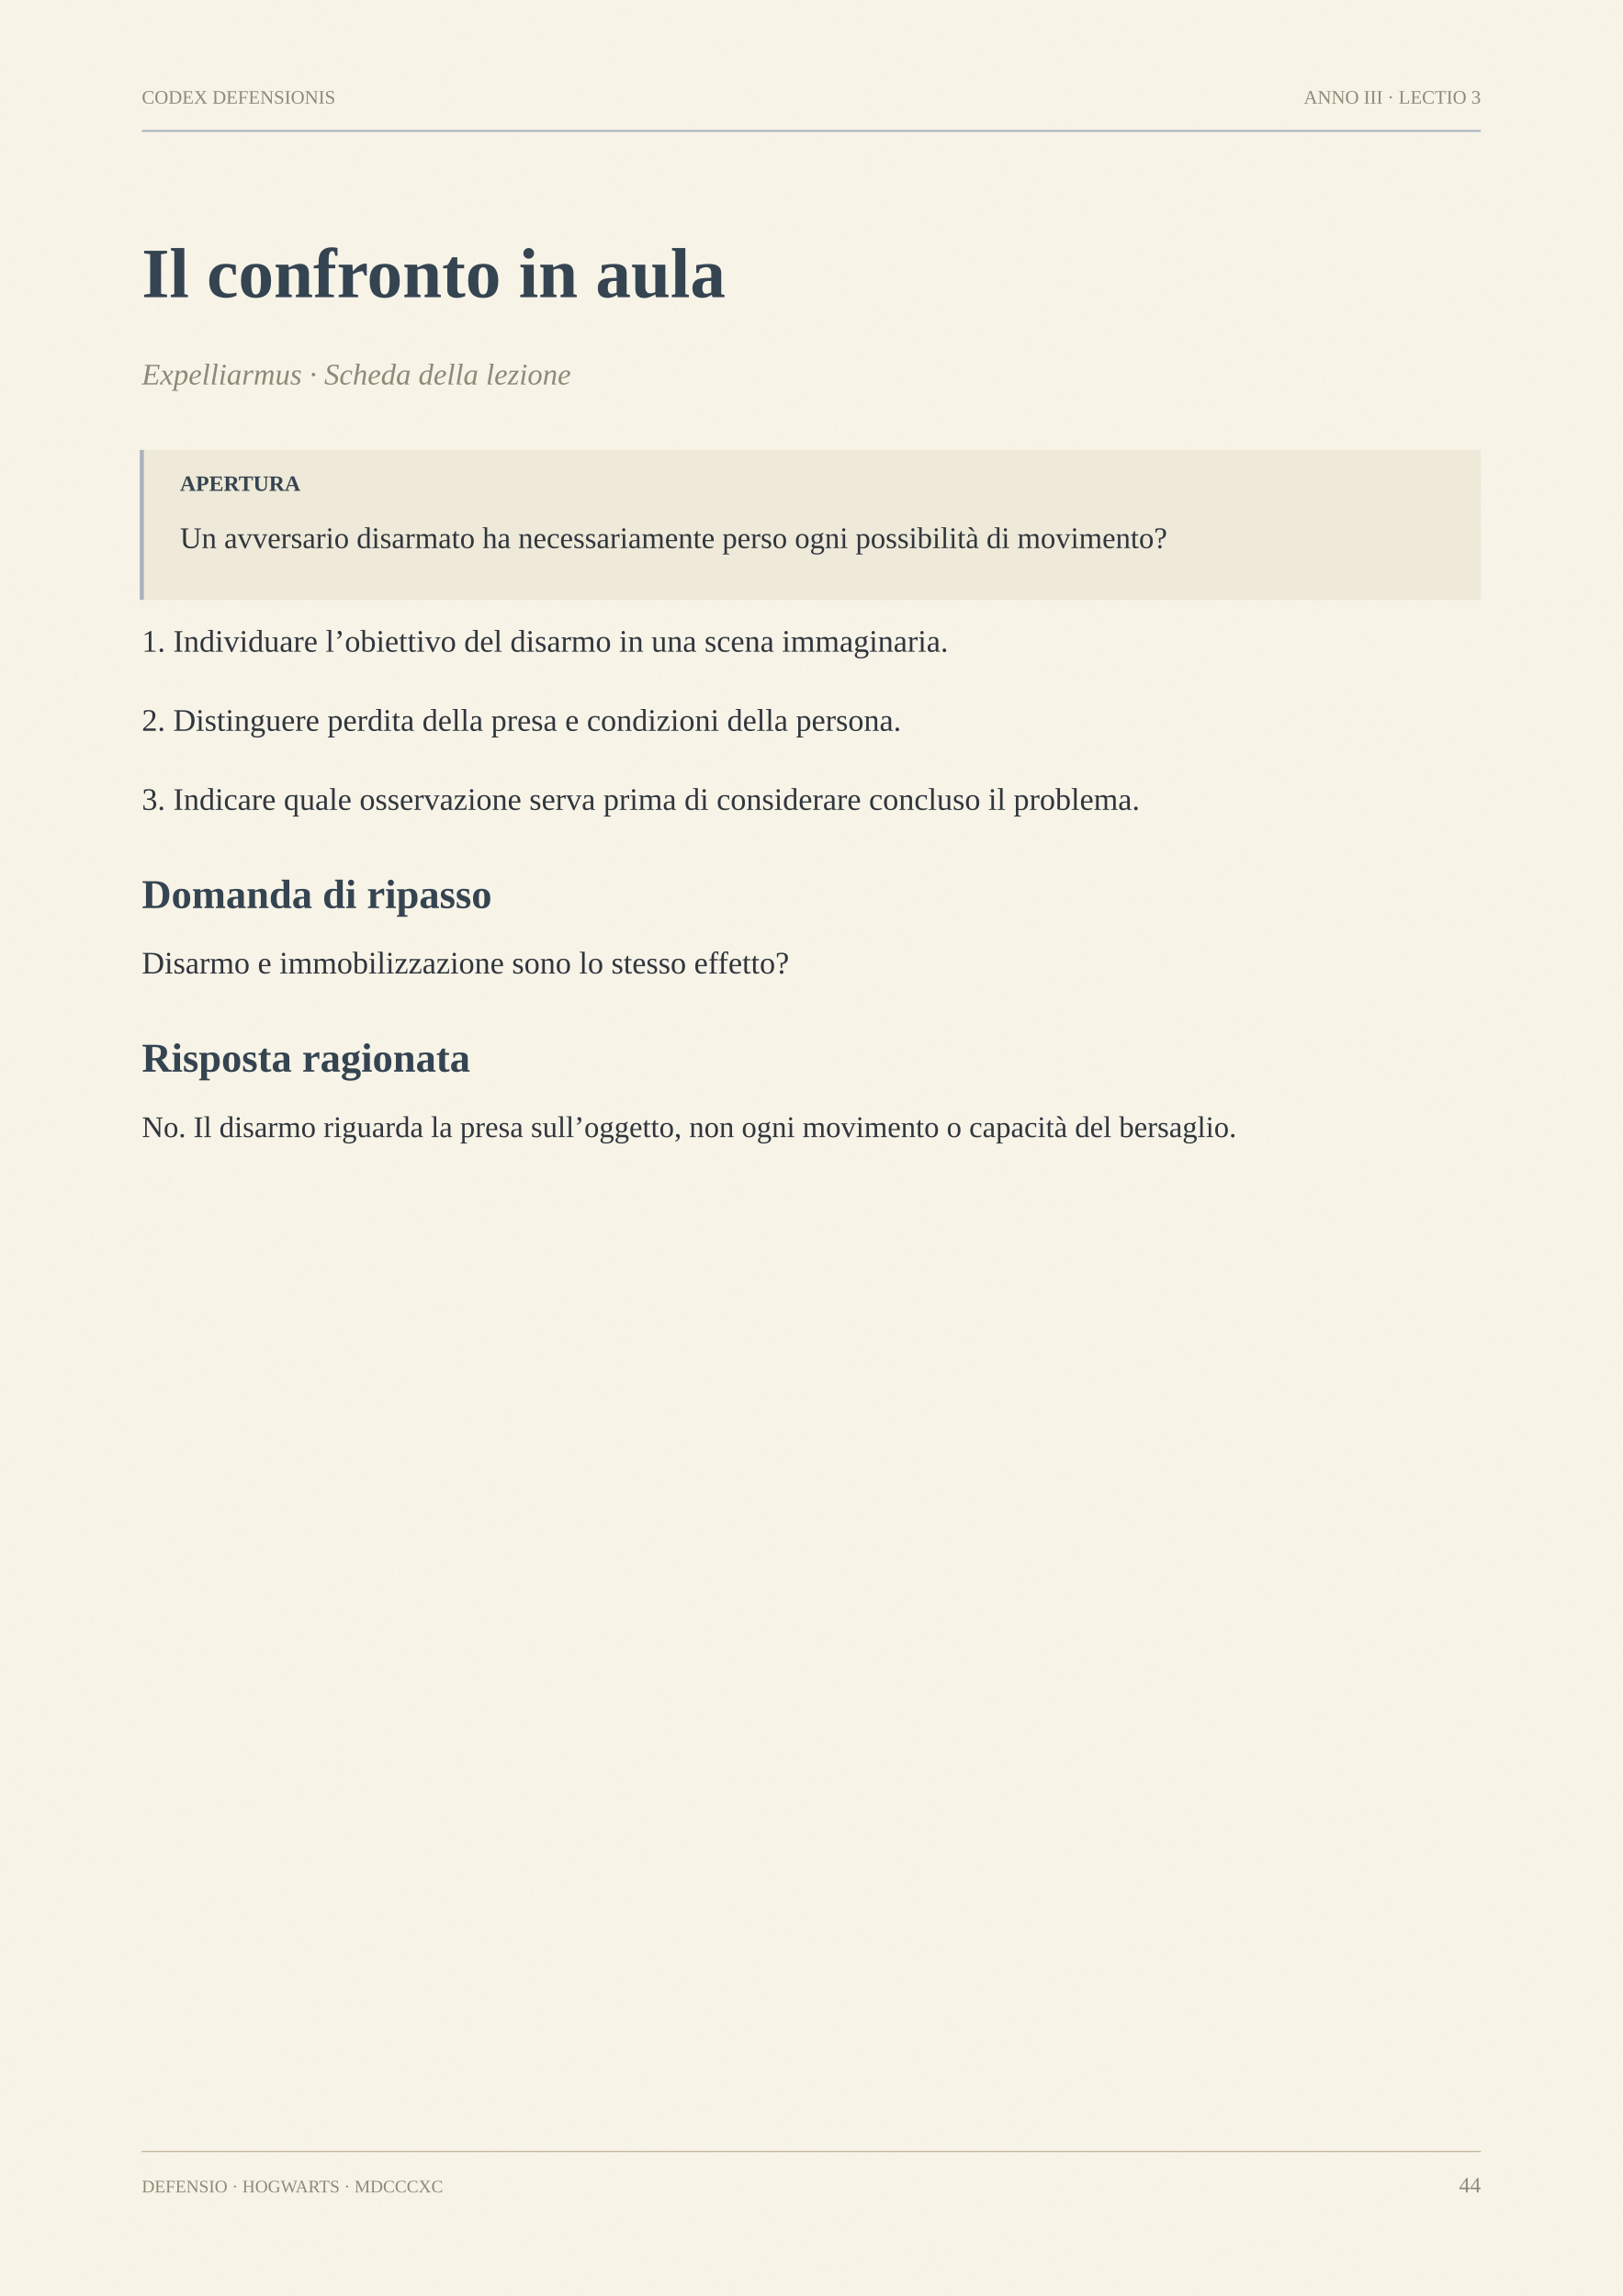
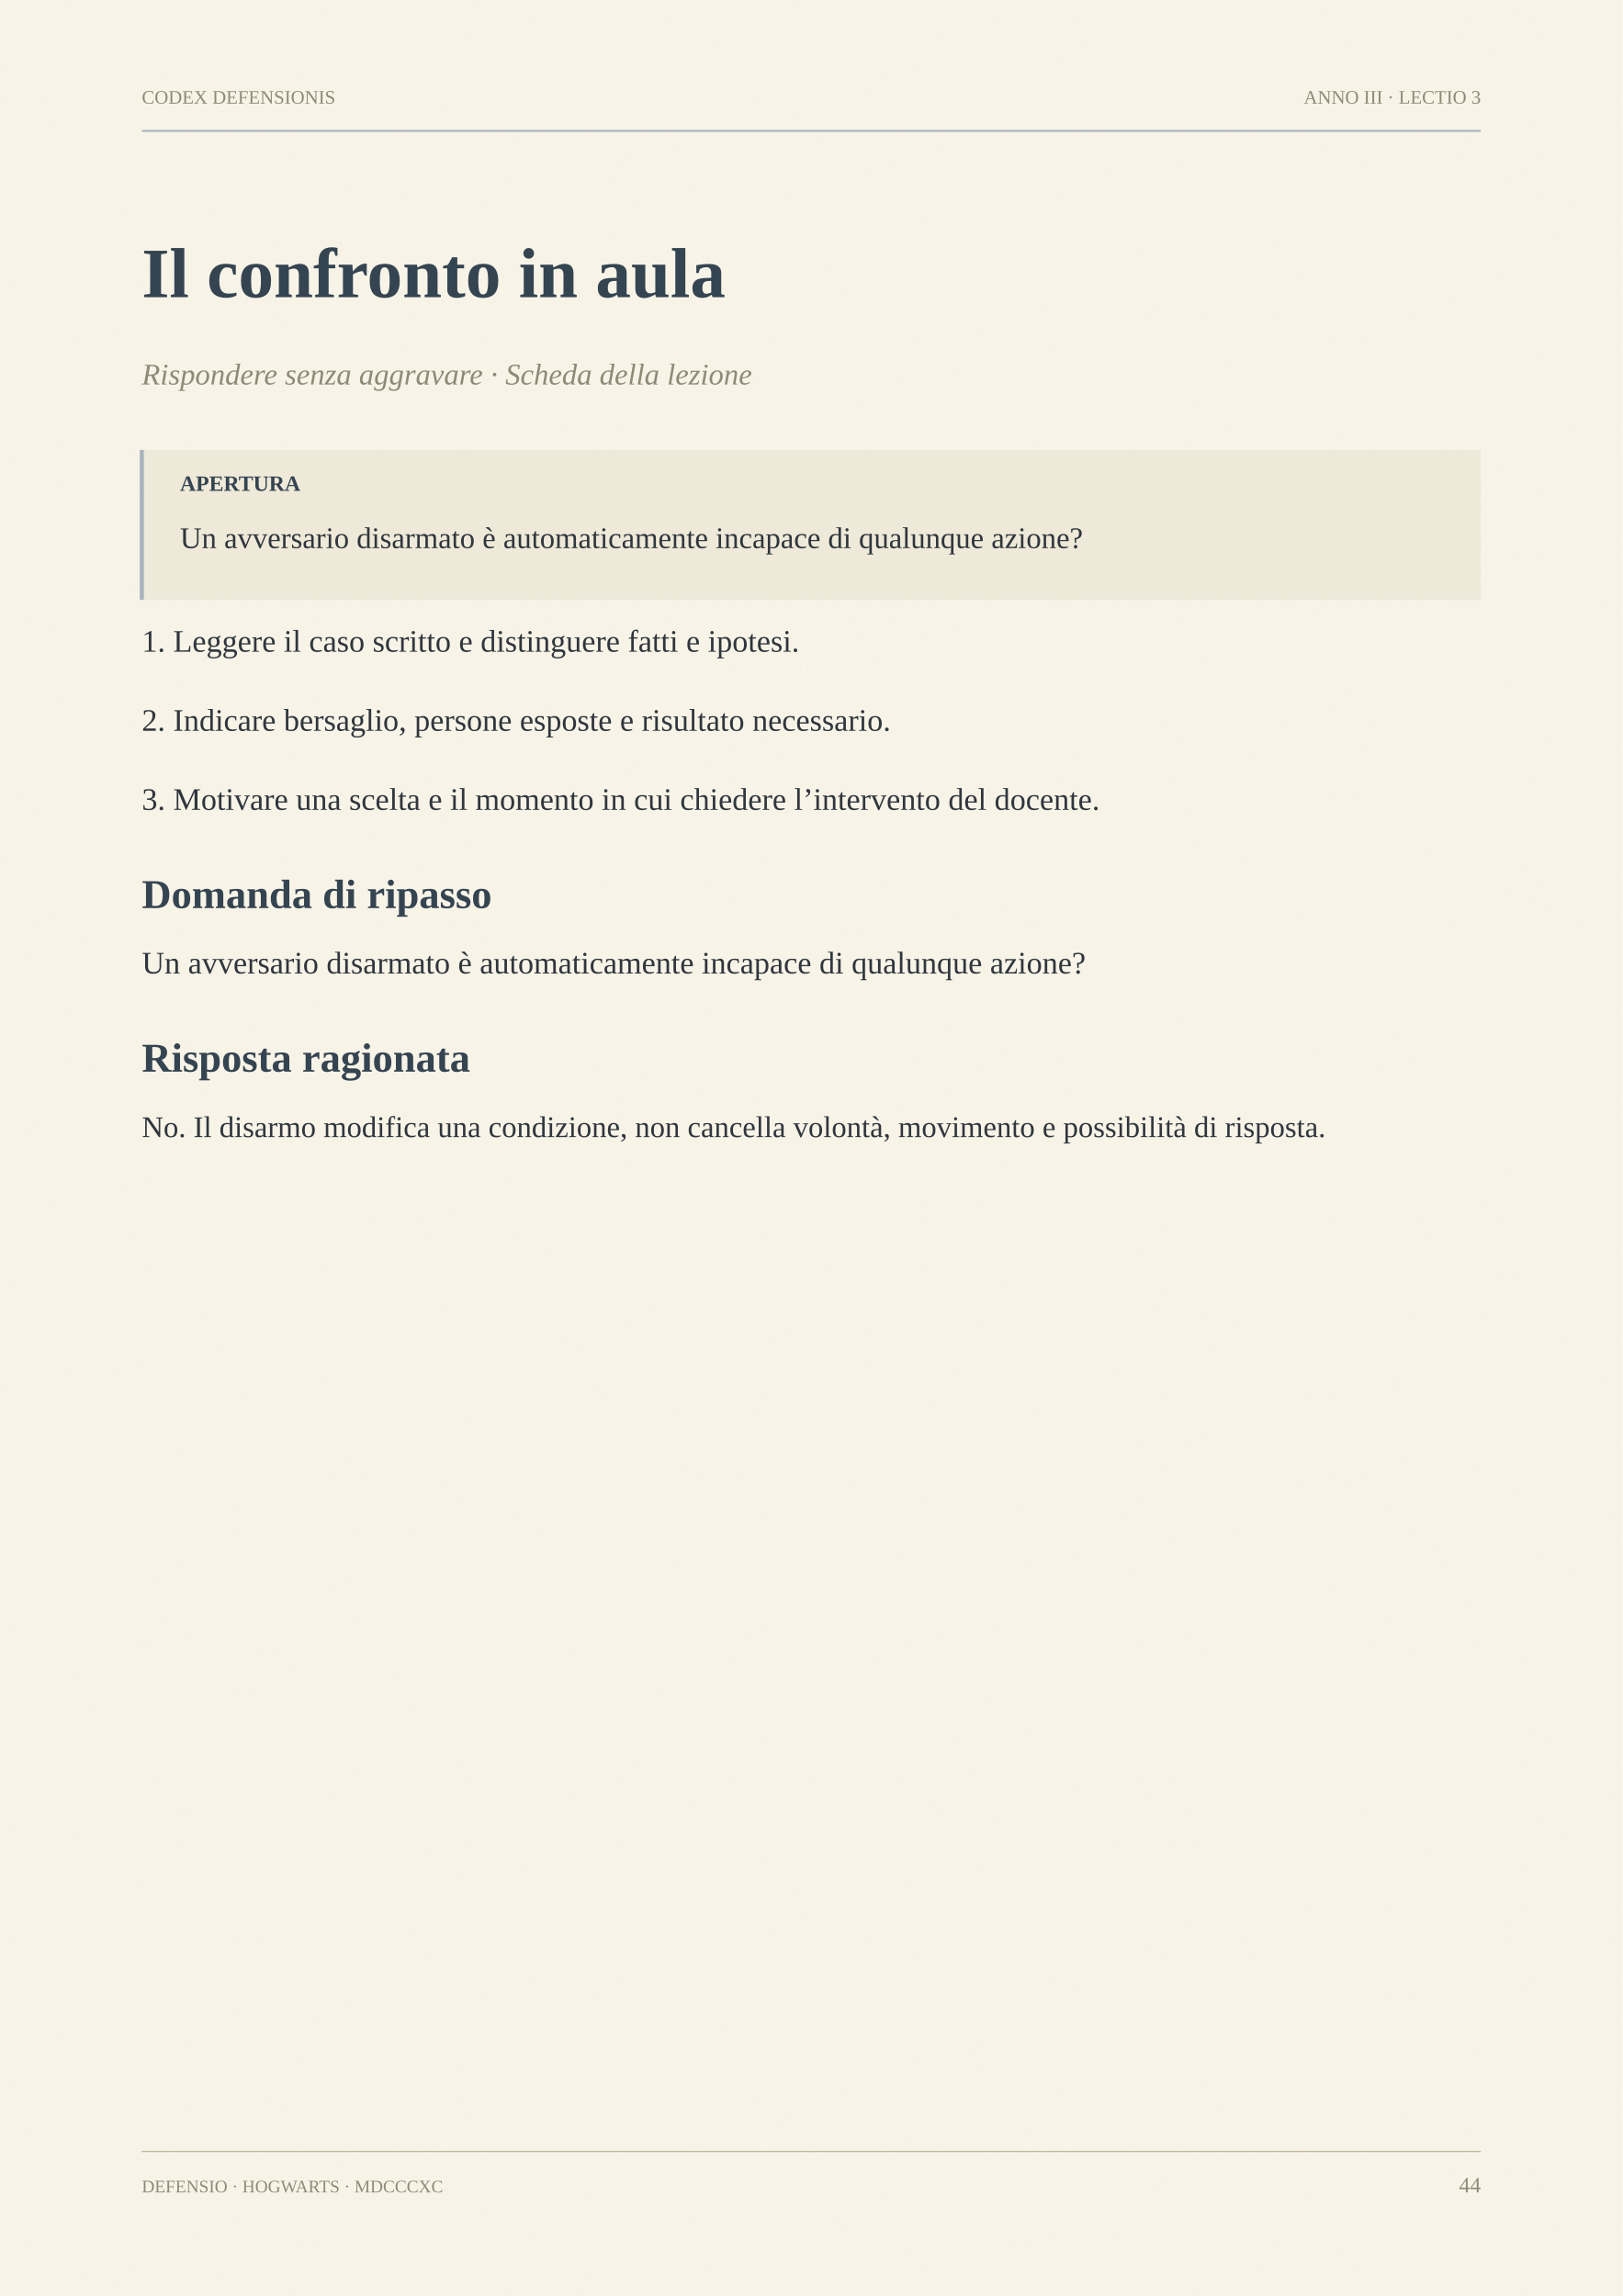
<svg xmlns="http://www.w3.org/2000/svg" width="595" height="842" viewBox="0 0 595 842">
  <defs>
    <filter id="grain">
      <feTurbulence type="fractalNoise" baseFrequency=".7" numOctaves="3" stitchTiles="stitch" />
      <feColorMatrix type="saturate" values="0" />
    </filter>
    <pattern id="paper" width="595" height="842" patternUnits="userSpaceOnUse">
      <rect width="595" height="842" filter="url(#grain)" opacity=".17" />
    </pattern>
    <linearGradient id="leather">
      <stop stop-color="#0e141a" />
      <stop offset=".12" stop-color="#394652" />
      <stop offset=".6" stop-color="#232f3b" />
      <stop offset="1" stop-color="#090e14" />
    </linearGradient>
  </defs>
  <rect width="595" height="842" fill="#f8f4e8" />
  <rect width="595" height="842" fill="url(#paper)" opacity=".17" />
  <text x="52" y="38" font-family="Georgia, Times New Roman, serif" font-size="7" fill="#8e8a76">CODEX DEFENSIONIS</text>
  <text x="543" y="38" font-family="Georgia, Times New Roman, serif" font-size="7" fill="#8e8a76" text-anchor="end">ANNO III · LECTIO 3</text>
  <path d="M52 48H543" stroke="#a9b3bd" stroke-width=".7" />
  <text x="52" y="109" font-family="Georgia, Times New Roman, serif" font-size="26" fill="#354451" font-weight="bold">Il confronto in aula</text>
-   <text x="52" y="141" font-family="Georgia, Times New Roman, serif" font-size="11" fill="#8e8a76" font-style="italic">Expelliarmus · Scheda della lezione</text>
+   <text x="52" y="141" font-family="Georgia, Times New Roman, serif" font-size="11" fill="#8e8a76" font-style="italic">Rispondere senza aggravare · Scheda della lezione</text>
  <rect x="52" y="165" width="491" height="55" fill="#eee9d8" />
  <path d="M52 165v55" stroke="#a9b3bd" stroke-width="1.5" />
  <text x="66" y="180" font-family="Georgia, Times New Roman, serif" font-size="8" fill="#354451" font-weight="bold">APERTURA</text>
-   <text x="66" y="201" font-family="Georgia, Times New Roman, serif" font-size="11" fill="#30363d">Un avversario disarmato ha necessariamente perso ogni possibilità di movimento?</text>
-   <text x="52" y="239" font-family="Georgia, Times New Roman, serif" font-size="11.5" fill="#30363d">1. Individuare l’obiettivo del disarmo in una scena immaginaria.</text>
-   <text x="52" y="268" font-family="Georgia, Times New Roman, serif" font-size="11.5" fill="#30363d">2. Distinguere perdita della presa e condizioni della persona.</text>
-   <text x="52" y="297" font-family="Georgia, Times New Roman, serif" font-size="11.5" fill="#30363d">3. Indicare quale osservazione serva prima di considerare concluso il problema.</text>
+   <text x="66" y="201" font-family="Georgia, Times New Roman, serif" font-size="11" fill="#30363d">Un avversario disarmato è automaticamente incapace di qualunque azione?</text>
+   <text x="52" y="239" font-family="Georgia, Times New Roman, serif" font-size="11.5" fill="#30363d">1. Leggere il caso scritto e distinguere fatti e ipotesi.</text>
+   <text x="52" y="268" font-family="Georgia, Times New Roman, serif" font-size="11.5" fill="#30363d">2. Indicare bersaglio, persone esposte e risultato necessario.</text>
+   <text x="52" y="297" font-family="Georgia, Times New Roman, serif" font-size="11.5" fill="#30363d">3. Motivare una scelta e il momento in cui chiedere l’intervento del docente.</text>
  <text x="52" y="333" font-family="Georgia, Times New Roman, serif" font-size="15" fill="#354451" font-weight="bold">Domanda di ripasso</text>
-   <text x="52" y="357" font-family="Georgia, Times New Roman, serif" font-size="11.5" fill="#30363d">Disarmo e immobilizzazione sono lo stesso effetto?</text>
+   <text x="52" y="357" font-family="Georgia, Times New Roman, serif" font-size="11.5" fill="#30363d">Un avversario disarmato è automaticamente incapace di qualunque azione?</text>
  <text x="52" y="393" font-family="Georgia, Times New Roman, serif" font-size="15" fill="#354451" font-weight="bold">Risposta ragionata</text>
-   <text x="52" y="417" font-family="Georgia, Times New Roman, serif" font-size="11" fill="#30363d">No. Il disarmo riguarda la presa sull’oggetto, non ogni movimento o capacità del bersaglio.</text>
+   <text x="52" y="417" font-family="Georgia, Times New Roman, serif" font-size="11" fill="#30363d">No. Il disarmo modifica una condizione, non cancella volontà, movimento e possibilità di risposta.</text>
  <path d="M52 789H543" stroke="#c3b89b" stroke-width=".45" />
  <text x="52" y="804" font-family="Georgia, Times New Roman, serif" font-size="6.5" fill="#8e8a76">DEFENSIO · HOGWARTS · MDCCCXC</text>
  <text x="543" y="804" font-family="Georgia, Times New Roman, serif" font-size="8" fill="#8e8a76" text-anchor="end">44</text>
</svg>
